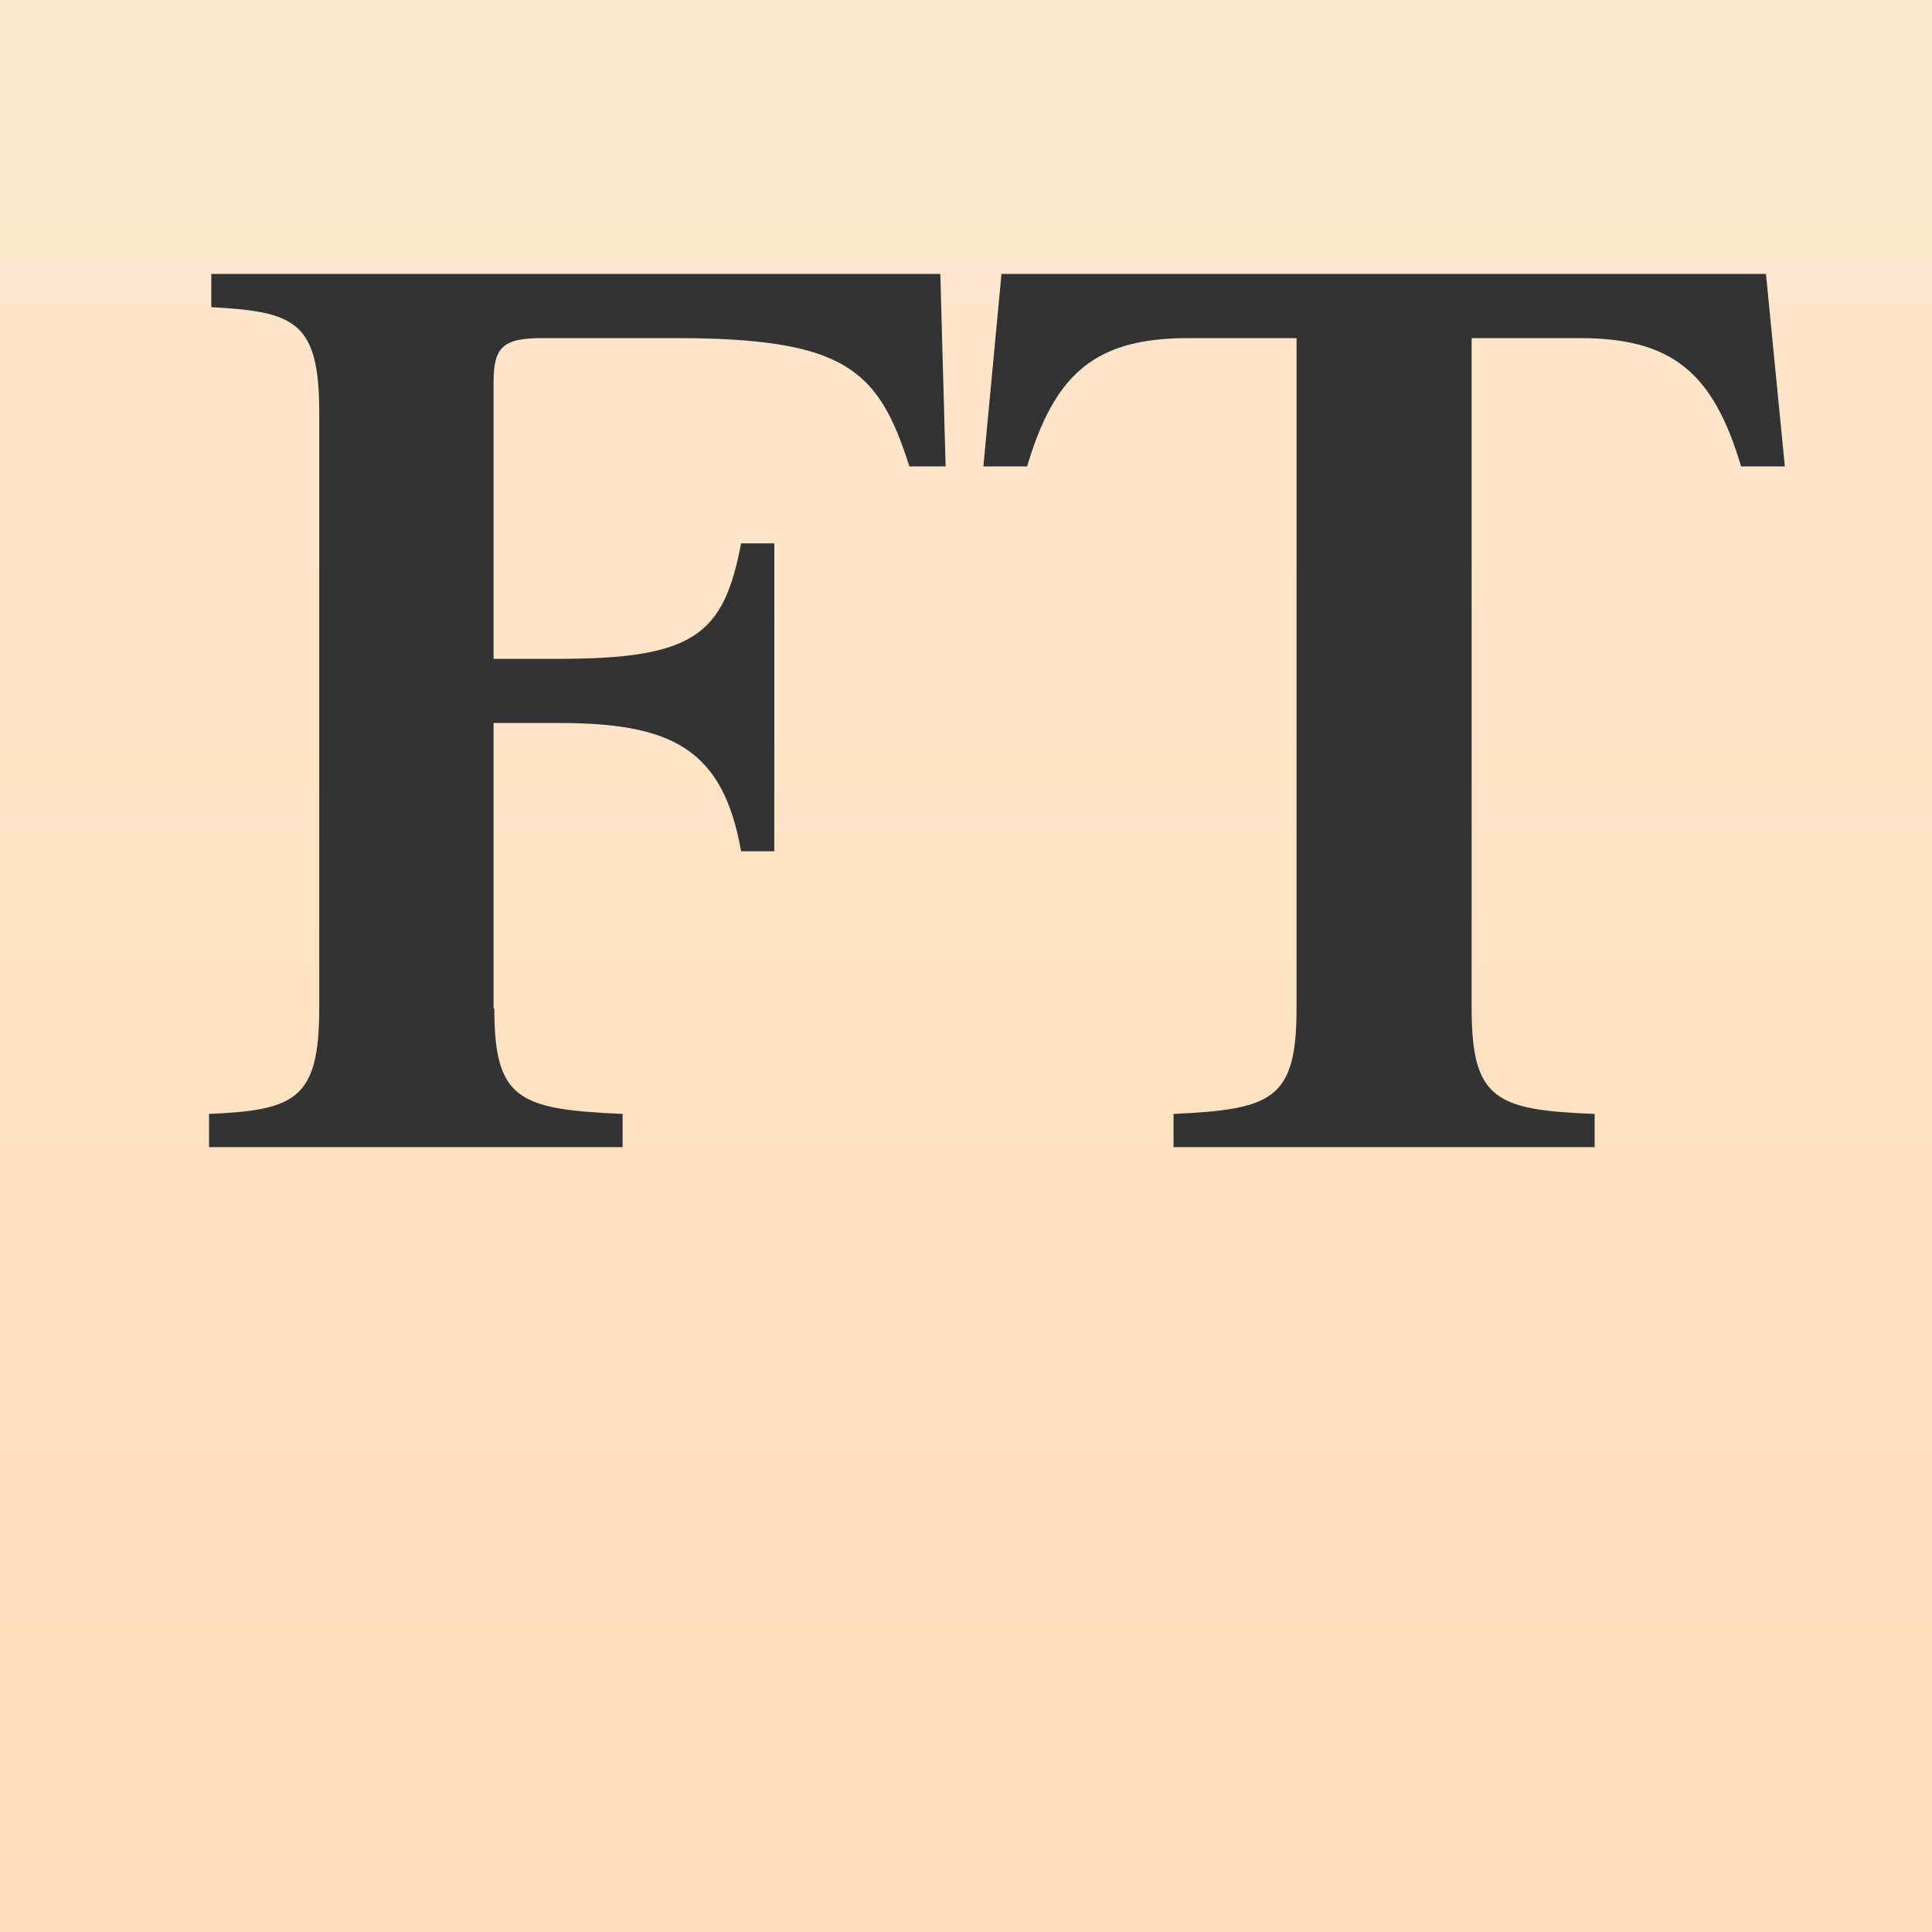
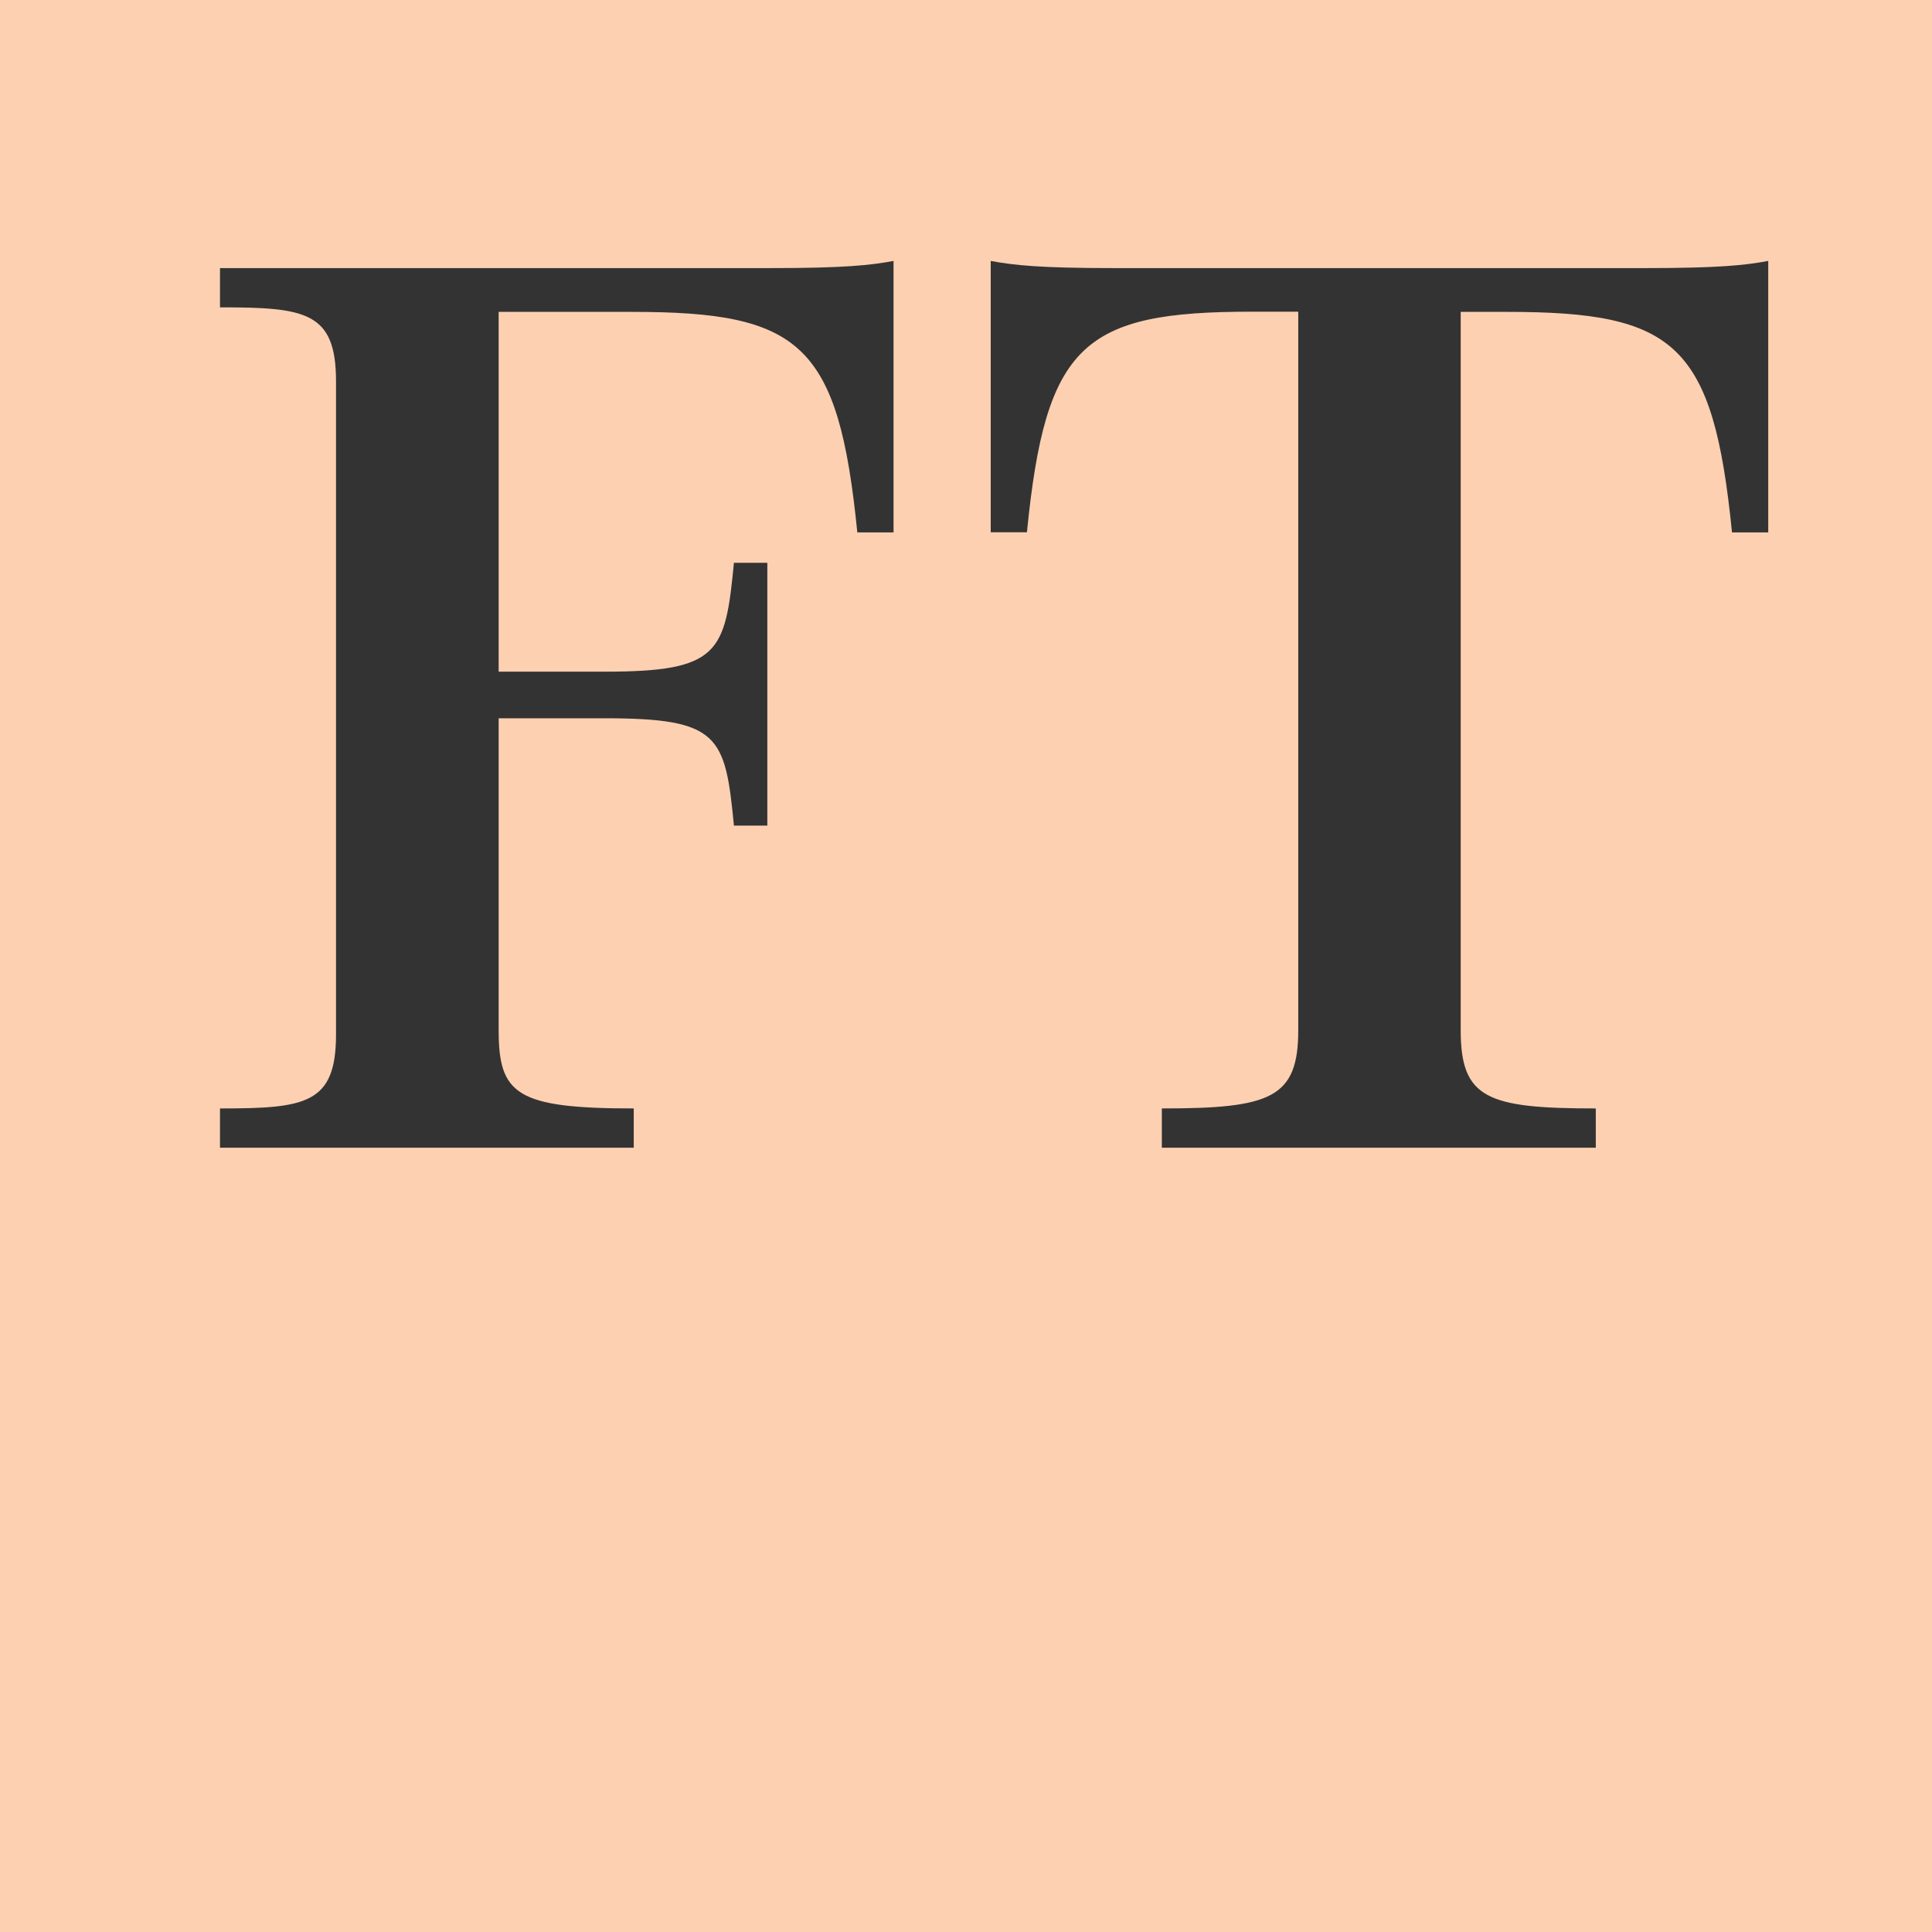
- <svg xmlns="http://www.w3.org/2000/svg" width="1024" height="1024" viewBox="0 0 1024 1024">
-   <defs>
-     <linearGradient x1="50%" y1="0%" x2="50%" y2="100%" id="a">
-       <stop stop-color="#FFE8CF" offset="0%" />
-       <stop stop-color="#FFDDB9" offset="100%" />
-     </linearGradient>
-   </defs>
-   <g fill="none" fill-rule="evenodd">
-     <path fill="url(#a)" d="M0 0h1024v1024H0z" />
-     <path d="M262 534.4c0 48.4 12.8 53.6 68 56V608H110.8v-17.6c45.6-2 58.4-7.6 58.4-56V218.8c0-48.4-12.8-53.6-57.2-56v-17.6h386.4l2.8 102H482c-16.4-51.6-34-68-124.4-68h-70c-21.2 0-26 4.8-26 23.6v146.4H296c72 0 87.6-12.8 96.8-61.2h17.6v163.2h-17.6c-9.6-54.4-36.8-68-96.8-68h-34.4v151.2h.4zM936 145.2H530.8l-9.6 102h23.2c14.8-50 36.8-68 85.6-68h57.2v355.2c0 48.4-12.8 53.6-65.2 56V608h223.2v-17.6c-52.4-2-65.2-7.6-65.2-56V179.2h57.2c48.8 0 70.8 18 85.6 68H946l-10-102z" fill="#333" />
-   </g>
+ <svg xmlns="http://www.w3.org/2000/svg" id="Layer_1" viewBox="0 0 1024 1024">
+   <style>
+     .st0{fill:#FCD0B1;} .st1{fill:#333333;}
+   </style>
+   <rect x="-.3" class="st0" width="1024.7" height="1024.8" />
+   <path class="st1" d="M116.6,142.1v20.8c45.3,0,61.5,2.3,61.5,39.2v346.2c0,36.9-16.1,39.2-61.5,39.2v20.8h219.3v-20.8 c-62.4,0-71.6-7.6-71.6-41.5V380.7h56.2c60.8,0,63.9,9.2,68.5,56.9h17.7V298.3H389c-4.6,47.7-7.7,57.7-68.5,57.7h-56.2V165.3h70.8 c89.3,0,109.3,16.9,119.3,116.9h19.2V138.3c-12.3,2.3-26.2,3.8-65.4,3.8H116.6z M871.8,142.1H590.5c-39.2,0-53.1-1.5-65.4-3.8v143.8 h19.2c9.9-100,30-116.9,119.2-116.9h24.6V546c0,36.1-14.6,41.5-72.3,41.5v20.8h230v-20.8c-57.7,0-71.6-5.3-71.6-41.5V165.3h24.6 c89.2,0,109.2,16.9,119.2,116.9h19.2V138.3C924.9,140.6,911,142.1,871.8,142.1z" />
</svg>
